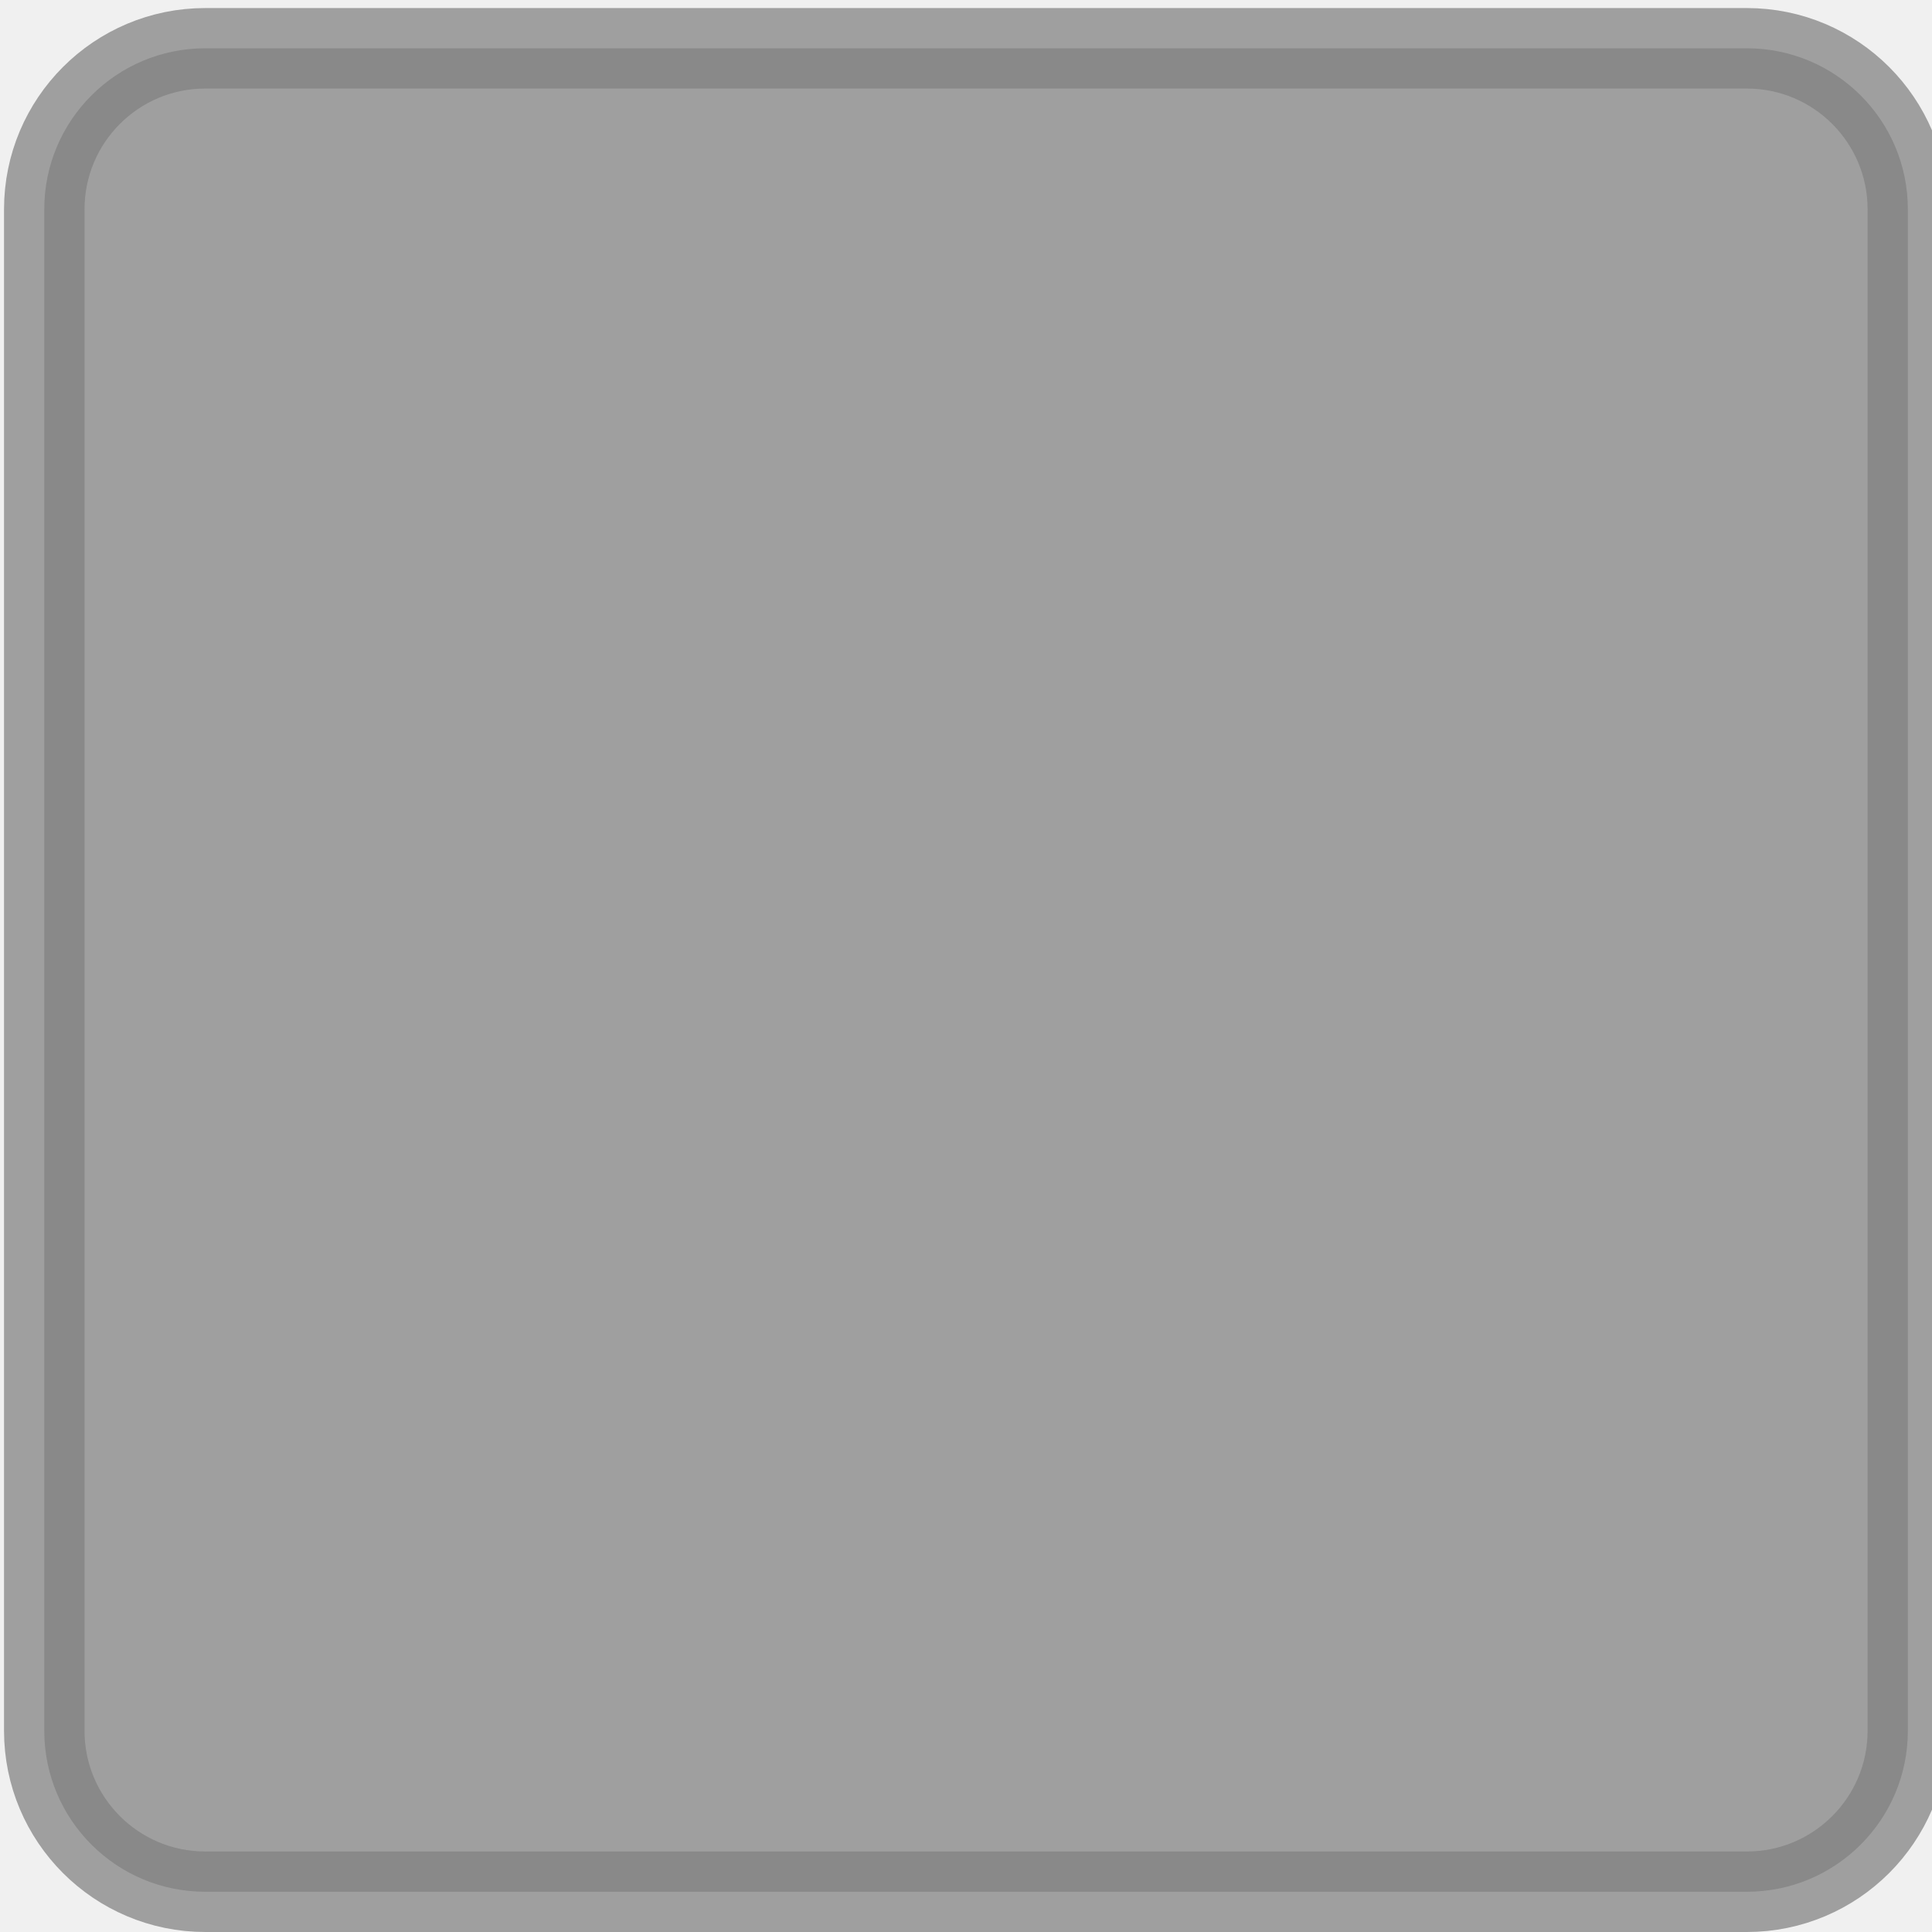
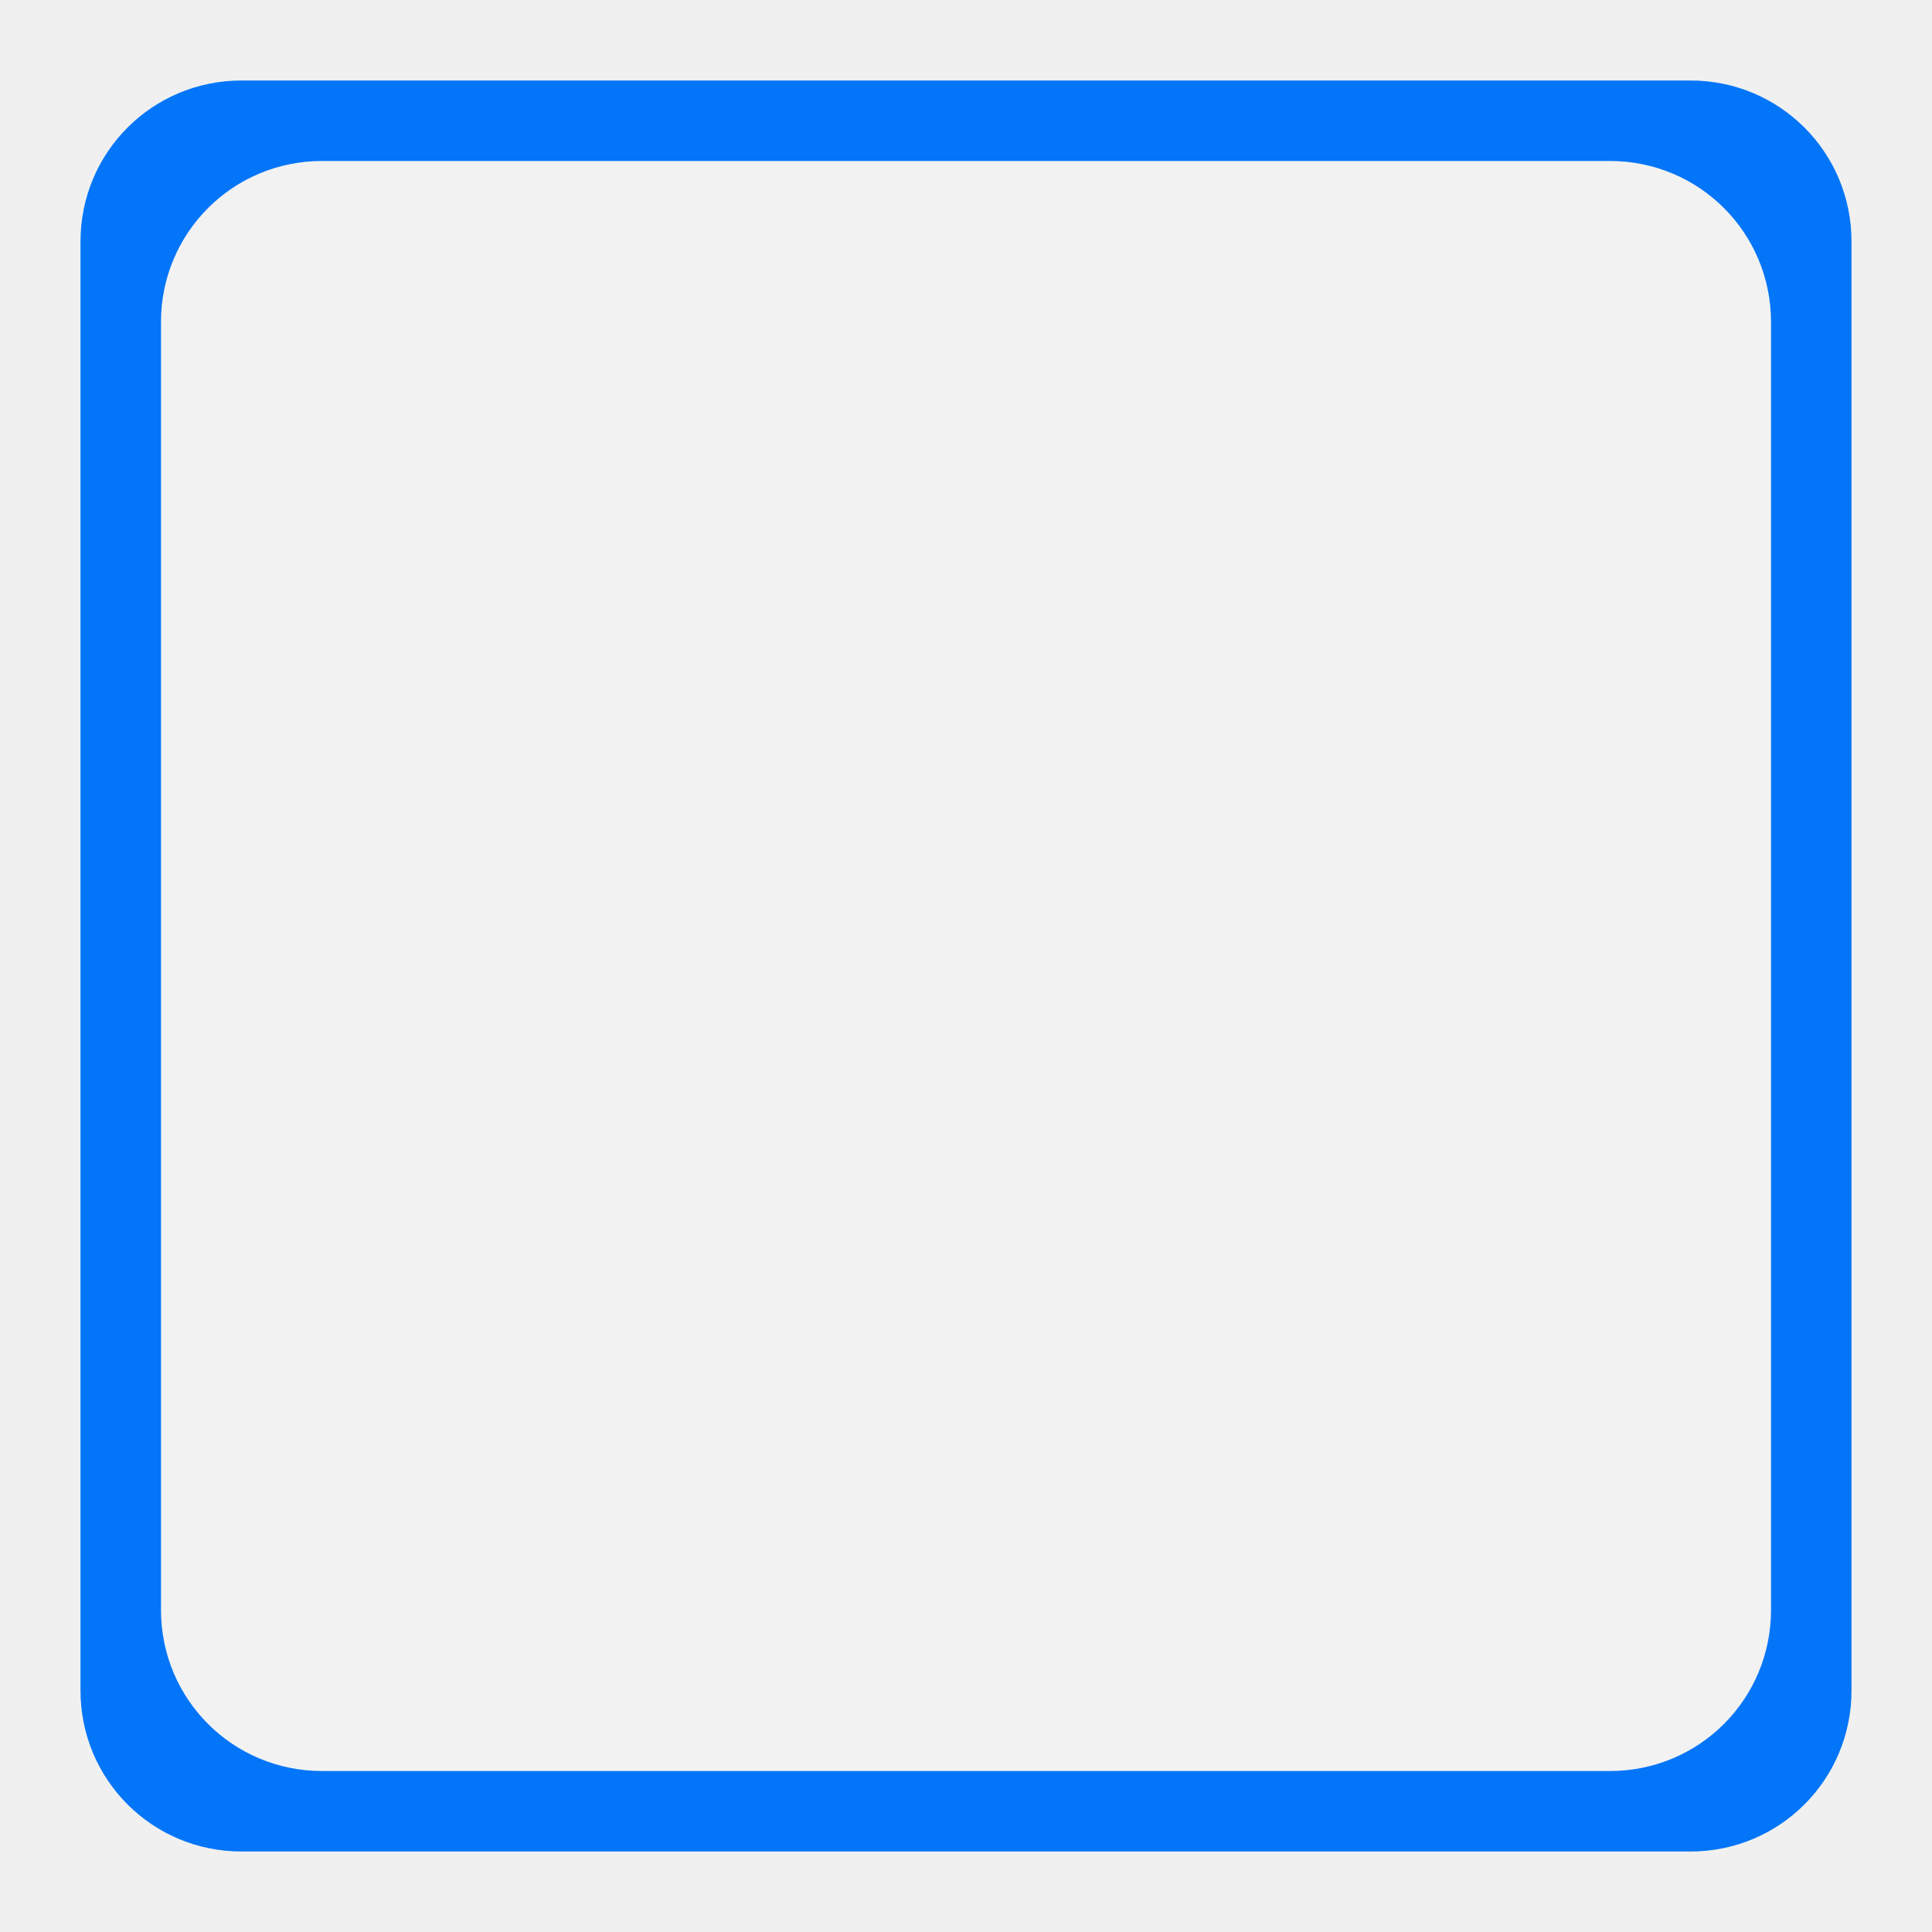
- <svg xmlns="http://www.w3.org/2000/svg" id="svg3036" version="1.1" width="24" height="24">
-   <defs id="defs3040" />
-   <rect style="fill:#808080;fill-opacity:0.725;stroke:#808080;stroke-width:1;stroke-linecap:square;stroke-linejoin:miter;stroke-miterlimit:4;stroke-opacity:0.725;stroke-dasharray:none" id="rect2982" width="23.15" height="22.9" x="0.55" y="0.6" rx="2" ry="2" />
+ <svg xmlns="http://www.w3.org/2000/svg" width="24" height="24" id="svg11300" version="1.0" style="display:inline;enable-background:new">
+   <defs id="defs3" />
+   <g style="display:inline" id="layer1" transform="translate(0,-276)">
+     <path style="fill:#0375f8;fill-opacity:1;stroke:none;opacity:1" d="M 3 1 C 1.892 1 1 1.892 1 3 L 1 21 C 1 22.108 1.892 23 3 23 L 21 23 C 22.108 23 23 22.108 23 21 L 23 3 C 23 1.892 22.108 1 21 1 L 3 1 z M 4 2 L 20 2 C 21.108 2 22 2.892 22 4 L 22 20 C 22 21.108 21.108 22 20 22 L 4 22 C 2.892 22 2 21.108 2 20 L 2 4 C 2 2.892 2.892 2 4 2 z " transform="translate(0,276)" id="rect3005" />
+     <rect rx="2" ry="2" y="278" x="2" height="20" width="20" id="rect3003" style="opacity:0.12;fill:#ffffff;fill-opacity:1;stroke:none" />
+   </g>
</svg>
